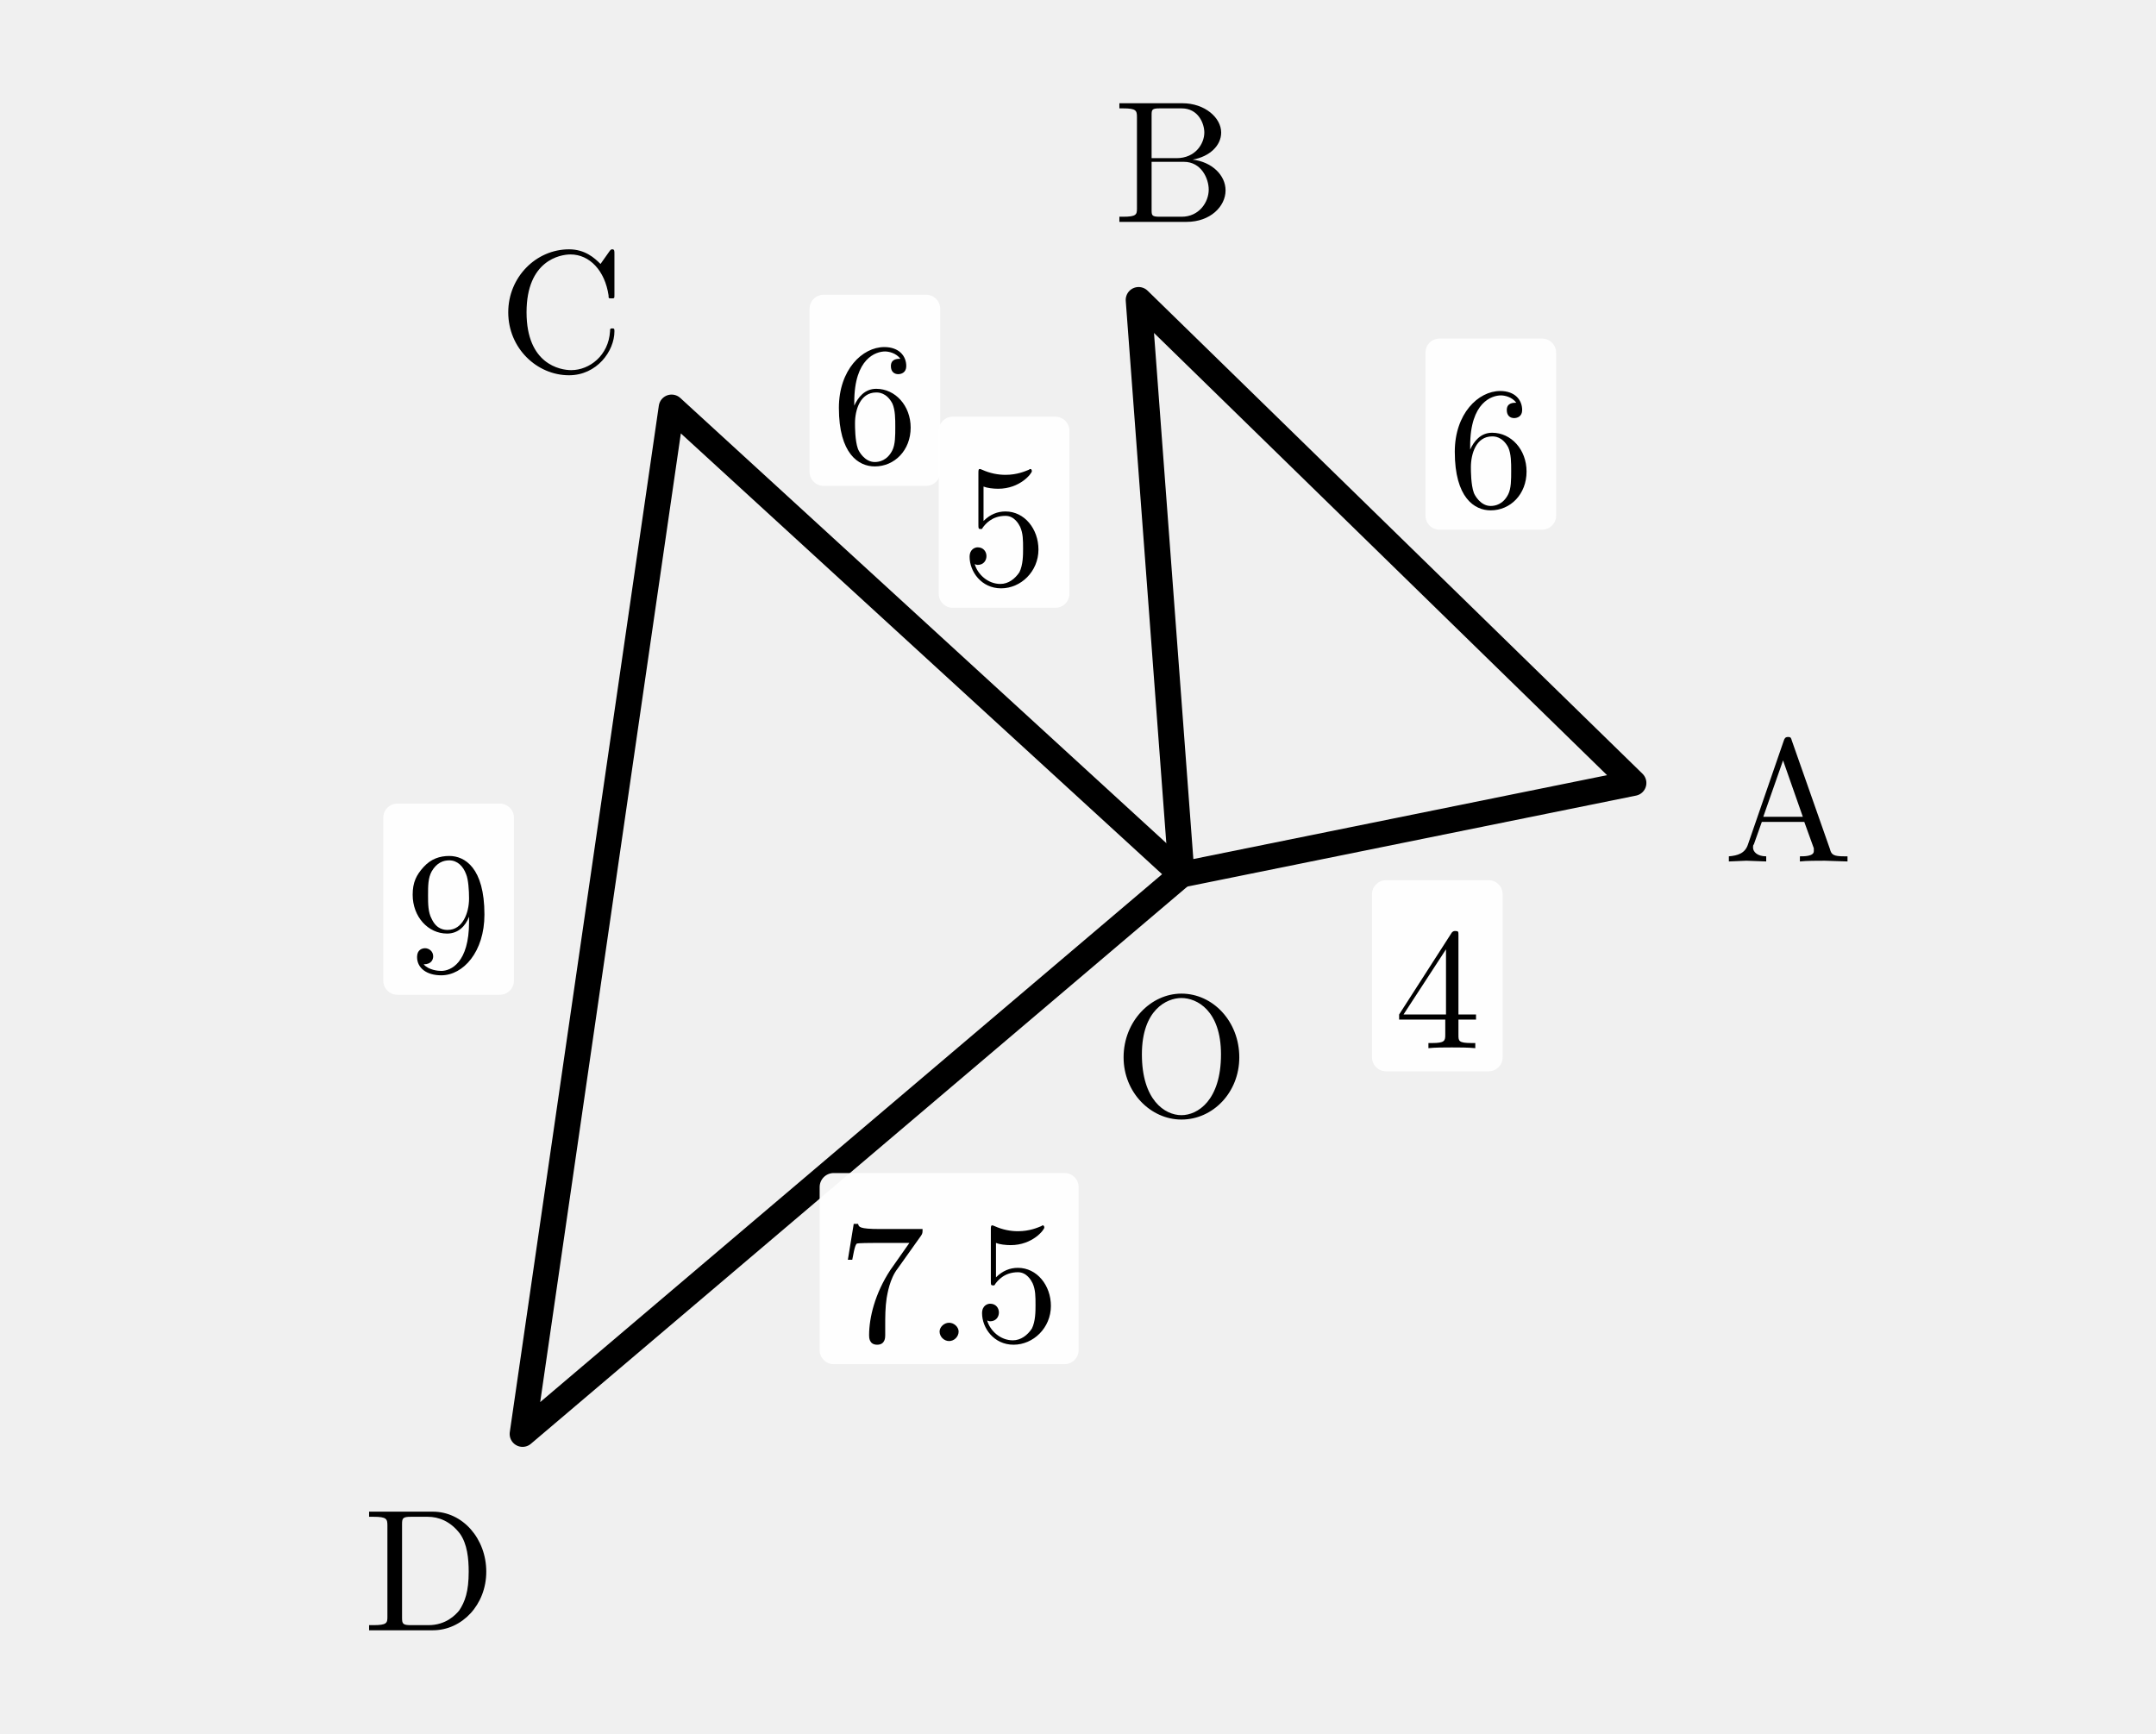
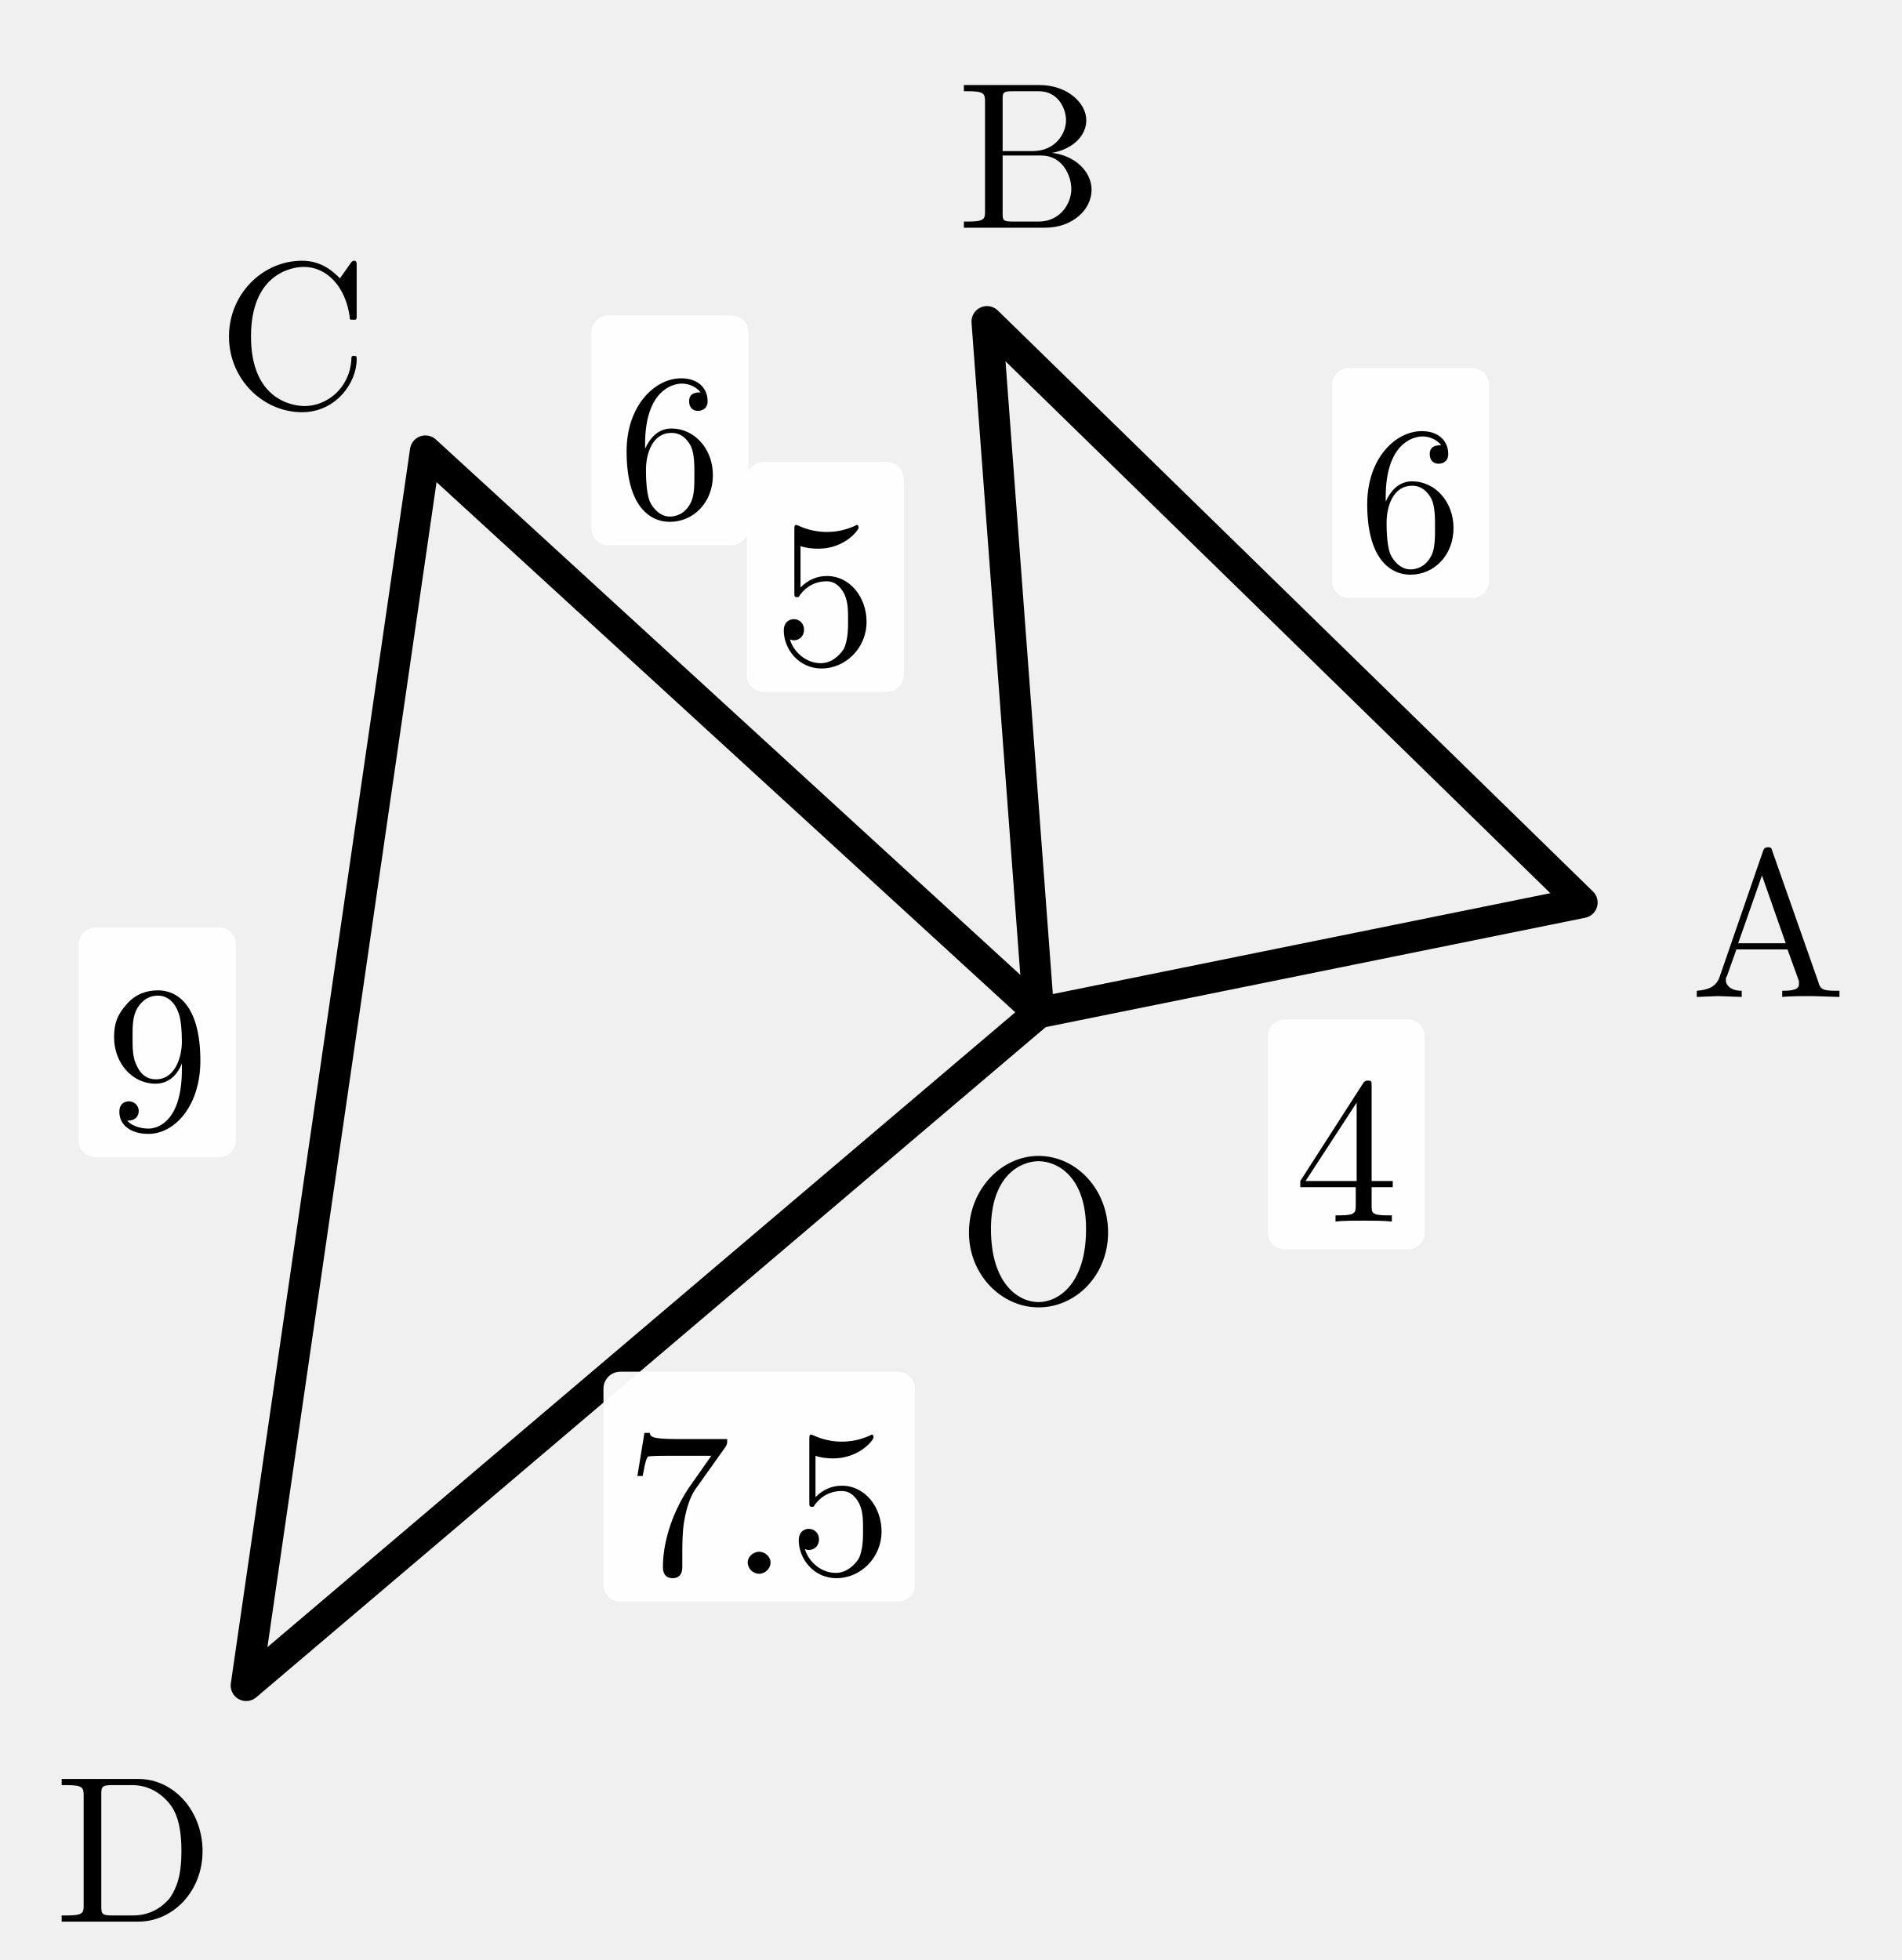
- <svg xmlns="http://www.w3.org/2000/svg" width="46mm" height="37mm" viewBox="0 0 46 37">
+ <svg xmlns="http://www.w3.org/2000/svg" width="33.733mm" height="34.776mm" viewBox="6.781 0.694 33.733 34.776">
  <defs>
    <style>
.main{stroke:#000;stroke-width:.55;fill:none;stroke-linecap:round;stroke-linejoin:round}
.thin{stroke:#000;stroke-width:.32;fill:none;stroke-linecap:round;stroke-linejoin:round}
.dash{stroke:#000;stroke-width:.32;fill:none;stroke-dasharray:1.2 1.4}
.label,.math-label,.angle-label,.frac-text{font-family:"CMU Serif","Computer Modern Serif","Latin Modern Roman","Times New Roman",serif;fill:#000;font-style:normal}
.label,.math-label{font-size:3.7px}.angle-label{font-size:3.1px}.var{font-style:italic}
.frac-text{font-size:2.9px}.frac-line{stroke:#000;stroke-width:.28}
.label-bg{fill:#fff;opacity:.96}.triangle-fill{fill:#ddd;stroke:none}
.note{font-family:"Noto Serif CJK JP","IPAexMincho",serif;font-size:3.4px;fill:#000}
</style>
  </defs>
  <polygon class="main" points="25.21,18.663 34.852,16.708 24.293,6.4" />
  <polygon class="main" points="25.21,18.663 14.329,8.695 11.149,30.6" />
  <text class="label" x="38.149" y="16.835" text-anchor="middle" dominant-baseline="central">A</text>
  <text class="label" x="25.054" y="3.189" text-anchor="middle" dominant-baseline="central">B</text>
  <text class="label" x="11.977" y="6.38" text-anchor="middle" dominant-baseline="central">C</text>
  <text class="label" x="9.165" y="33.238" text-anchor="middle" dominant-baseline="central">D</text>
  <text class="label" x="25.21" y="22.263" text-anchor="middle" dominant-baseline="central">O</text>
  <rect class="label-bg" x="29.273" y="18.783" width="2.787" height="4.078" rx=".3" />
  <text class="math-label" x="30.666" y="20.822" text-anchor="middle" dominant-baseline="central">4</text>
  <rect class="label-bg" x="20.029" y="8.892" width="2.787" height="4.078" rx=".3" />
  <text class="math-label" x="21.423" y="10.931" text-anchor="middle" dominant-baseline="central">5</text>
  <rect class="label-bg" x="30.414" y="7.225" width="2.787" height="4.078" rx=".3" />
  <text class="math-label" x="31.808" y="9.264" text-anchor="middle" dominant-baseline="central">6</text>
  <rect class="label-bg" x="17.273" y="6.29" width="2.787" height="4.078" rx=".3" />
  <text class="math-label" x="18.667" y="8.329" text-anchor="middle" dominant-baseline="central">6</text>
  <rect class="label-bg" x="17.488" y="25.032" width="5.525" height="4.078" rx=".3" />
  <text class="math-label" x="20.25" y="27.071" text-anchor="middle" dominant-baseline="central">7.5</text>
  <rect class="label-bg" x="8.178" y="17.149" width="2.787" height="4.078" rx=".3" />
  <text class="math-label" x="9.572" y="19.188" text-anchor="middle" dominant-baseline="central">9</text>
</svg>
